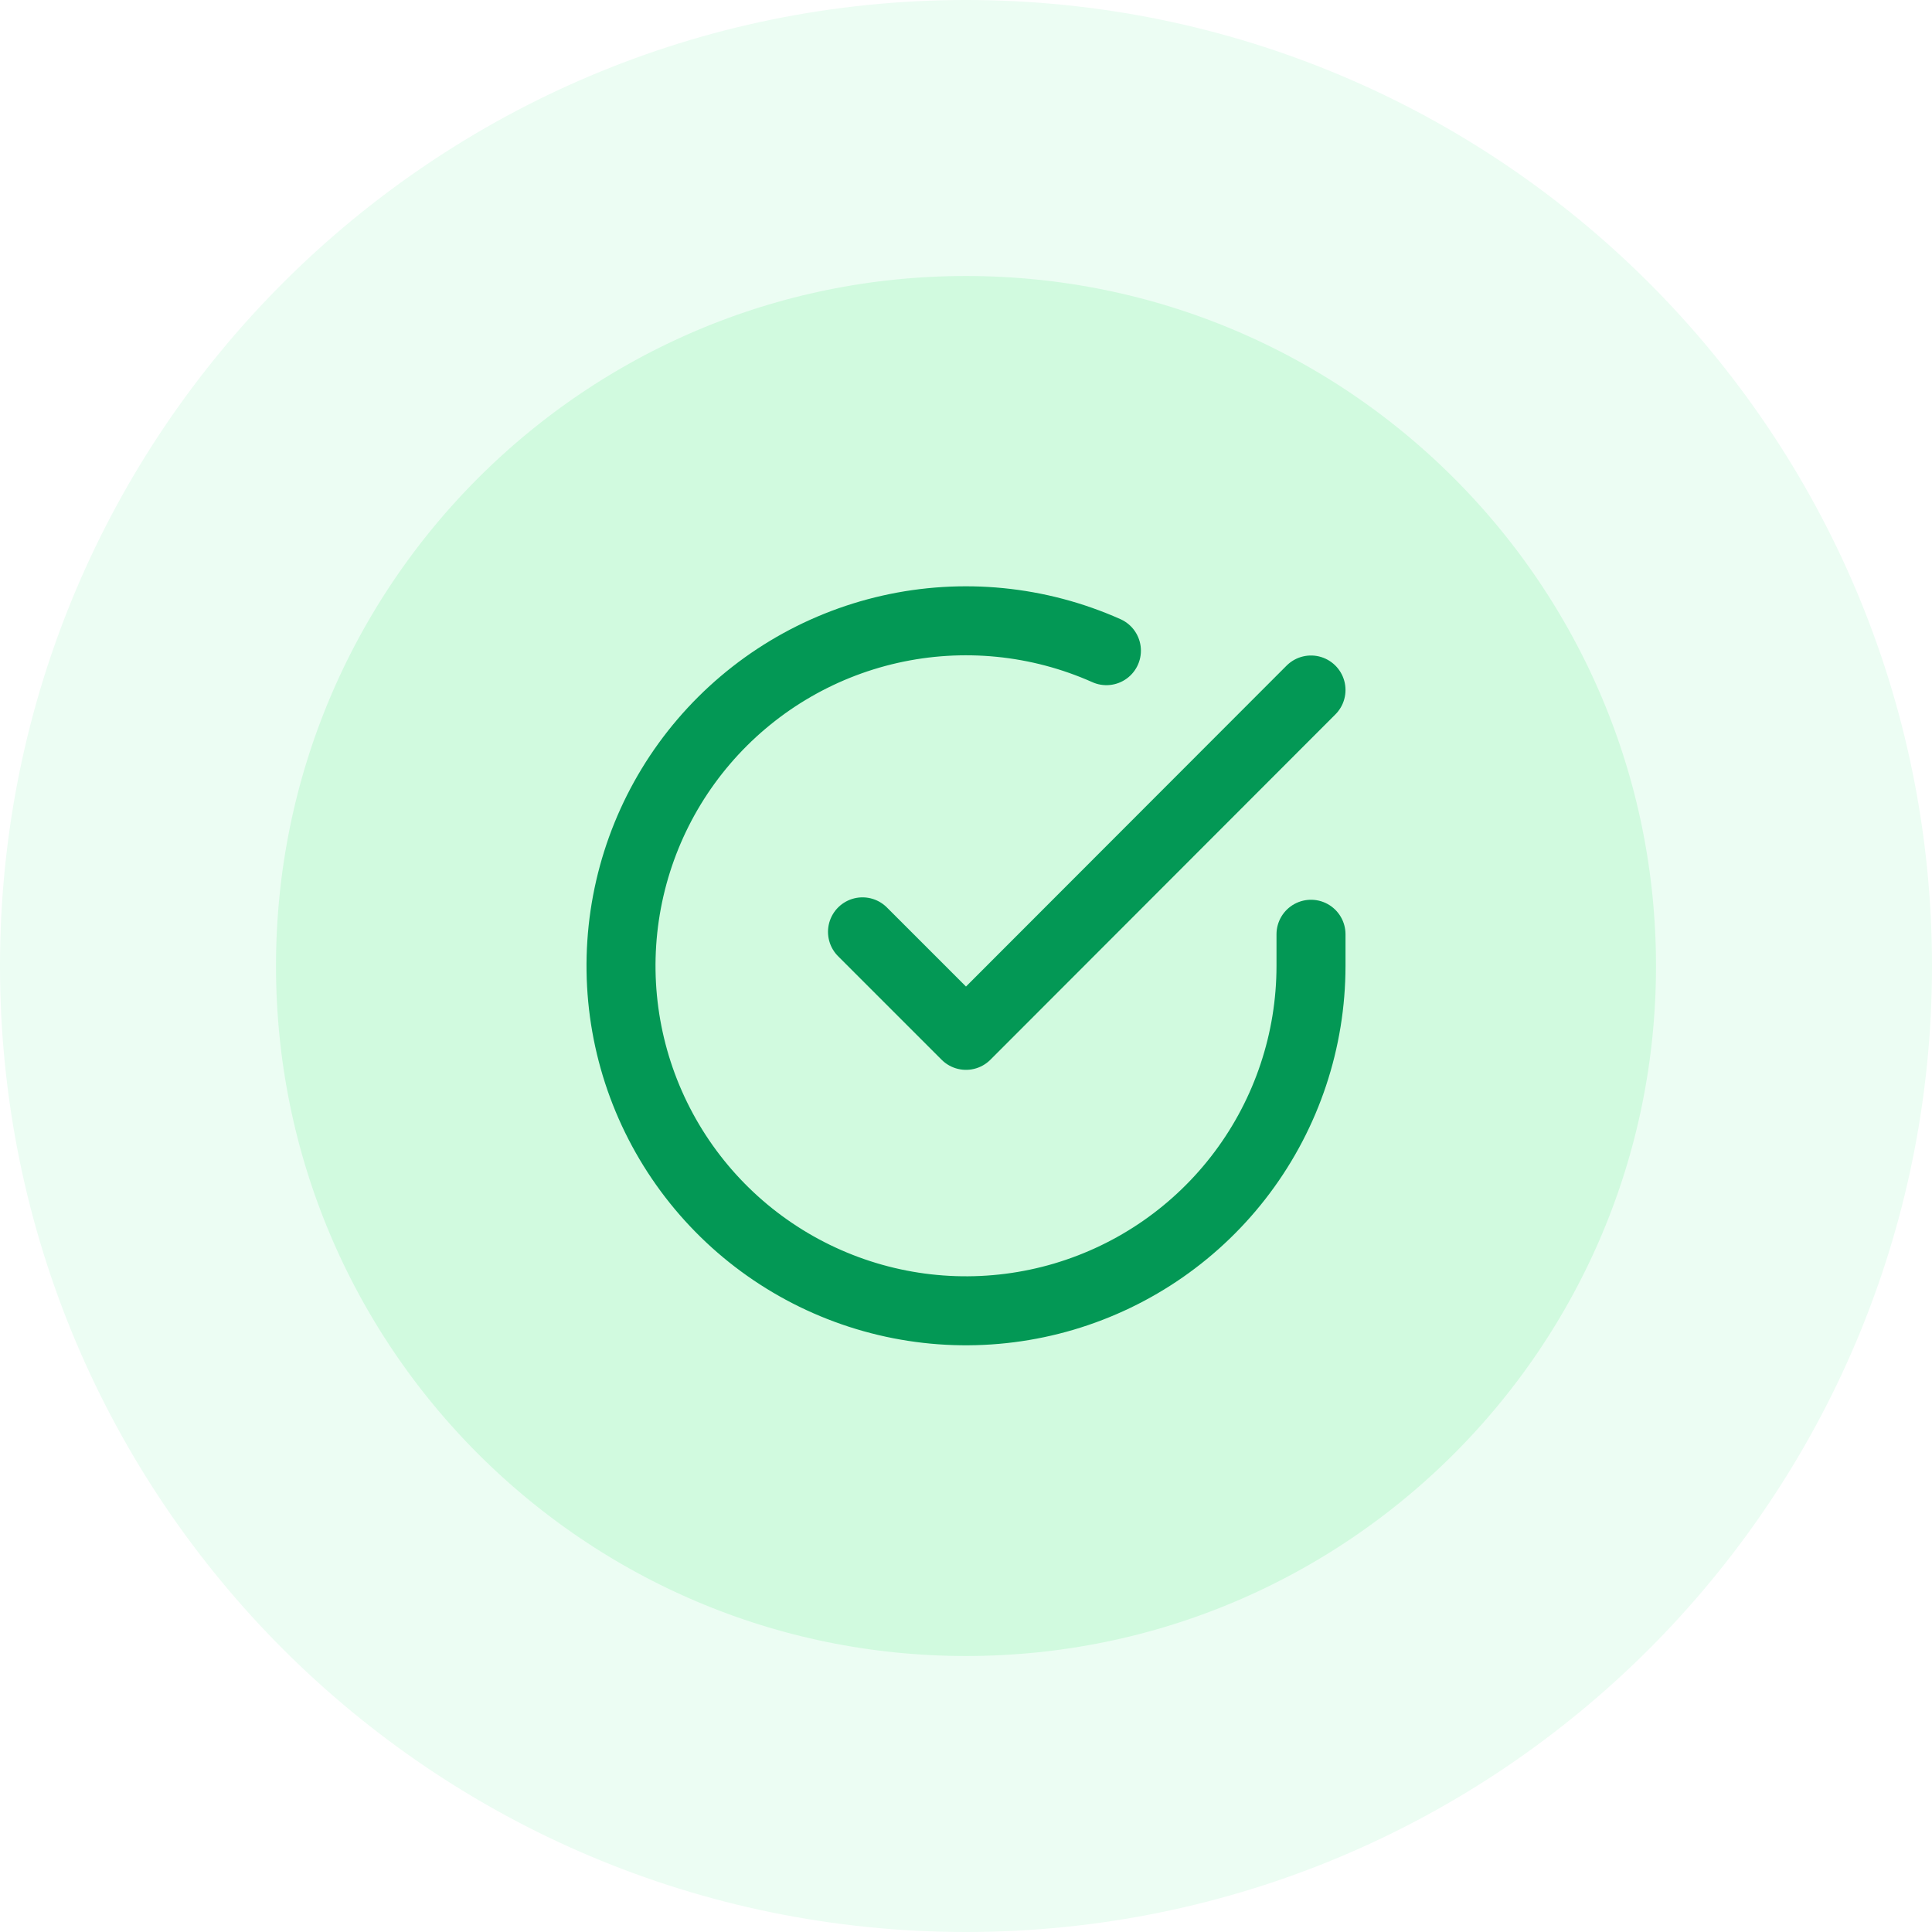
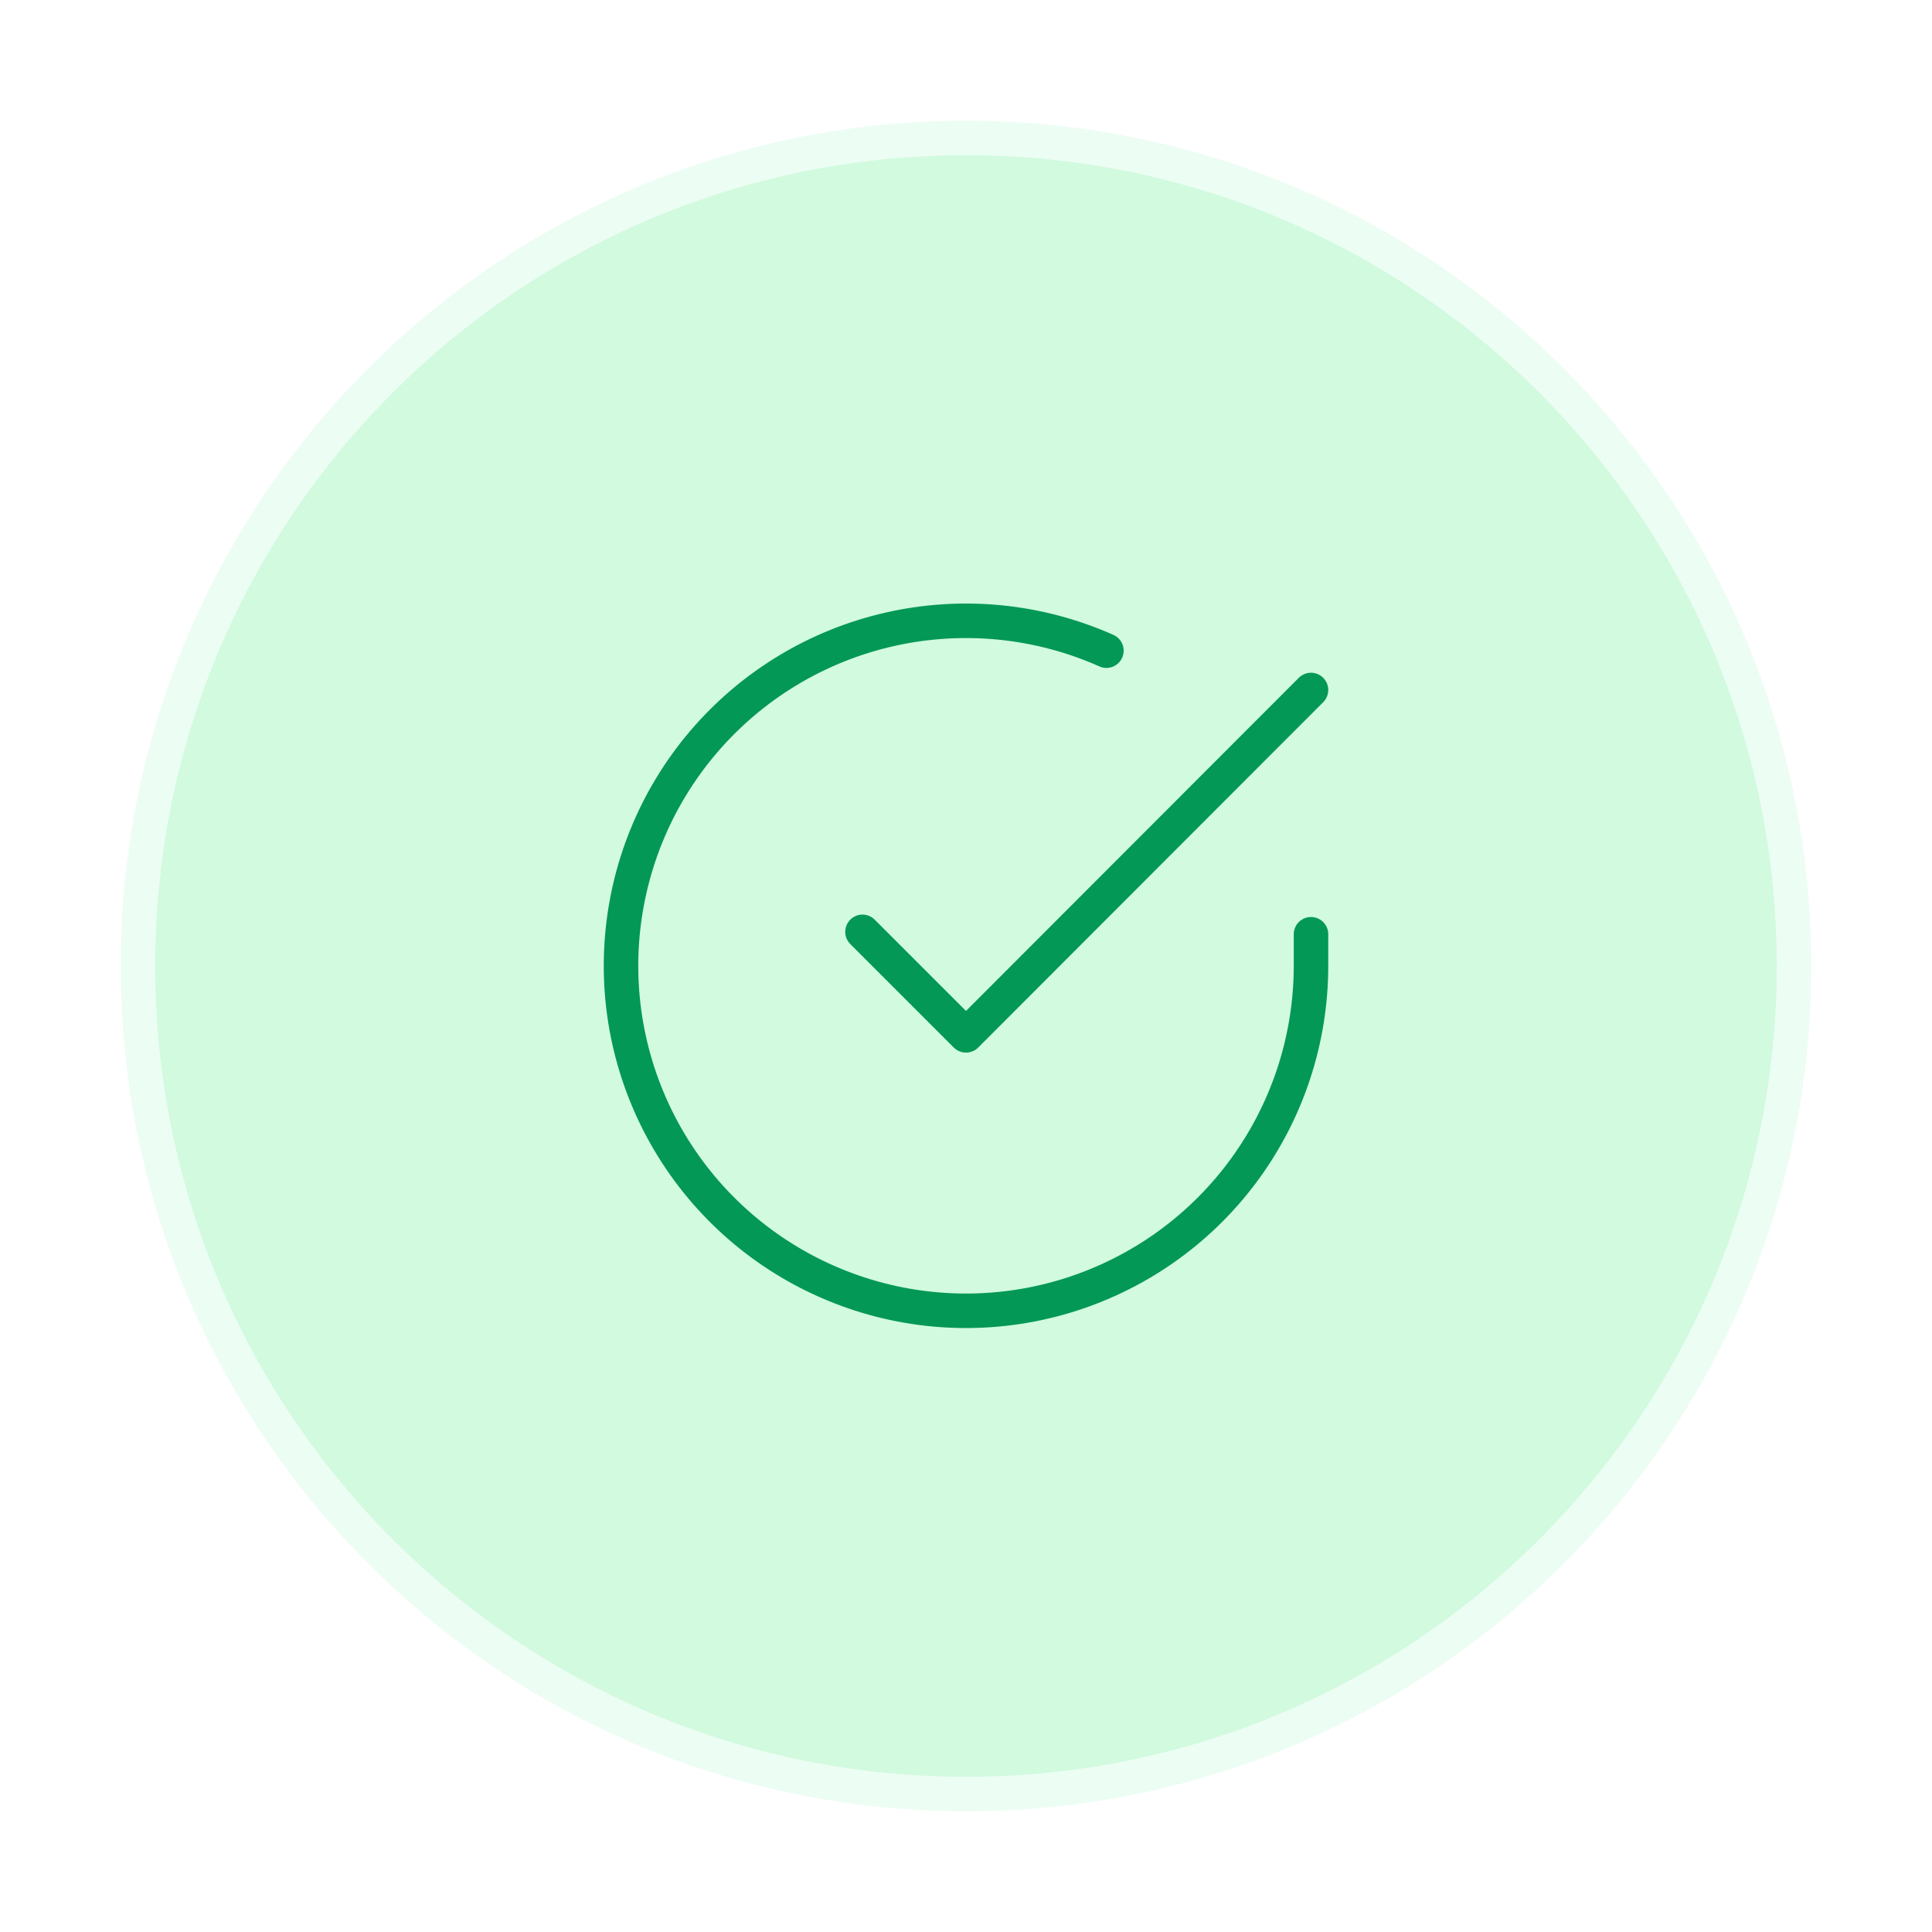
<svg xmlns="http://www.w3.org/2000/svg" width="56" height="56" viewBox="0 0 56 56" fill="none">
  <rect x="4" y="4" width="48" height="48" rx="24" fill="#D1FADF" />
-   <path d="M38 27.08V28C37.999 30.156 37.3 32.255 36.009 33.982C34.718 35.709 32.903 36.972 30.835 37.584C28.767 38.195 26.557 38.122 24.535 37.374C22.512 36.627 20.785 35.246 19.611 33.437C18.437 31.628 17.88 29.488 18.022 27.336C18.164 25.184 18.997 23.136 20.398 21.497C21.799 19.858 23.693 18.715 25.796 18.24C27.9 17.765 30.1 17.982 32.07 18.86M38 20L28 30.01L25 27.01" stroke="#039855" stroke-width="2" stroke-linecap="round" stroke-linejoin="round" />
-   <rect x="4" y="4" width="48" height="48" rx="24" stroke="#ECFDF3" stroke-width="8" />
+   <path d="M38 27.08V28C37.999 30.156 37.3 32.255 36.009 33.982C34.718 35.709 32.903 36.972 30.835 37.584C28.767 38.195 26.557 38.122 24.535 37.374C22.512 36.627 20.785 35.246 19.611 33.437C18.437 31.628 17.88 29.488 18.022 27.336C18.164 25.184 18.997 23.136 20.398 21.497C21.799 19.858 23.693 18.715 25.796 18.24C27.9 17.765 30.1 17.982 32.07 18.86M38 20L28 30.01L25 27.01" stroke="#039855" strokeWidth="2" stroke-linecap="round" stroke-linejoin="round" />
+   <rect x="4" y="4" width="48" height="48" rx="24" stroke="#ECFDF3" strokeWidth="8" />
</svg>
